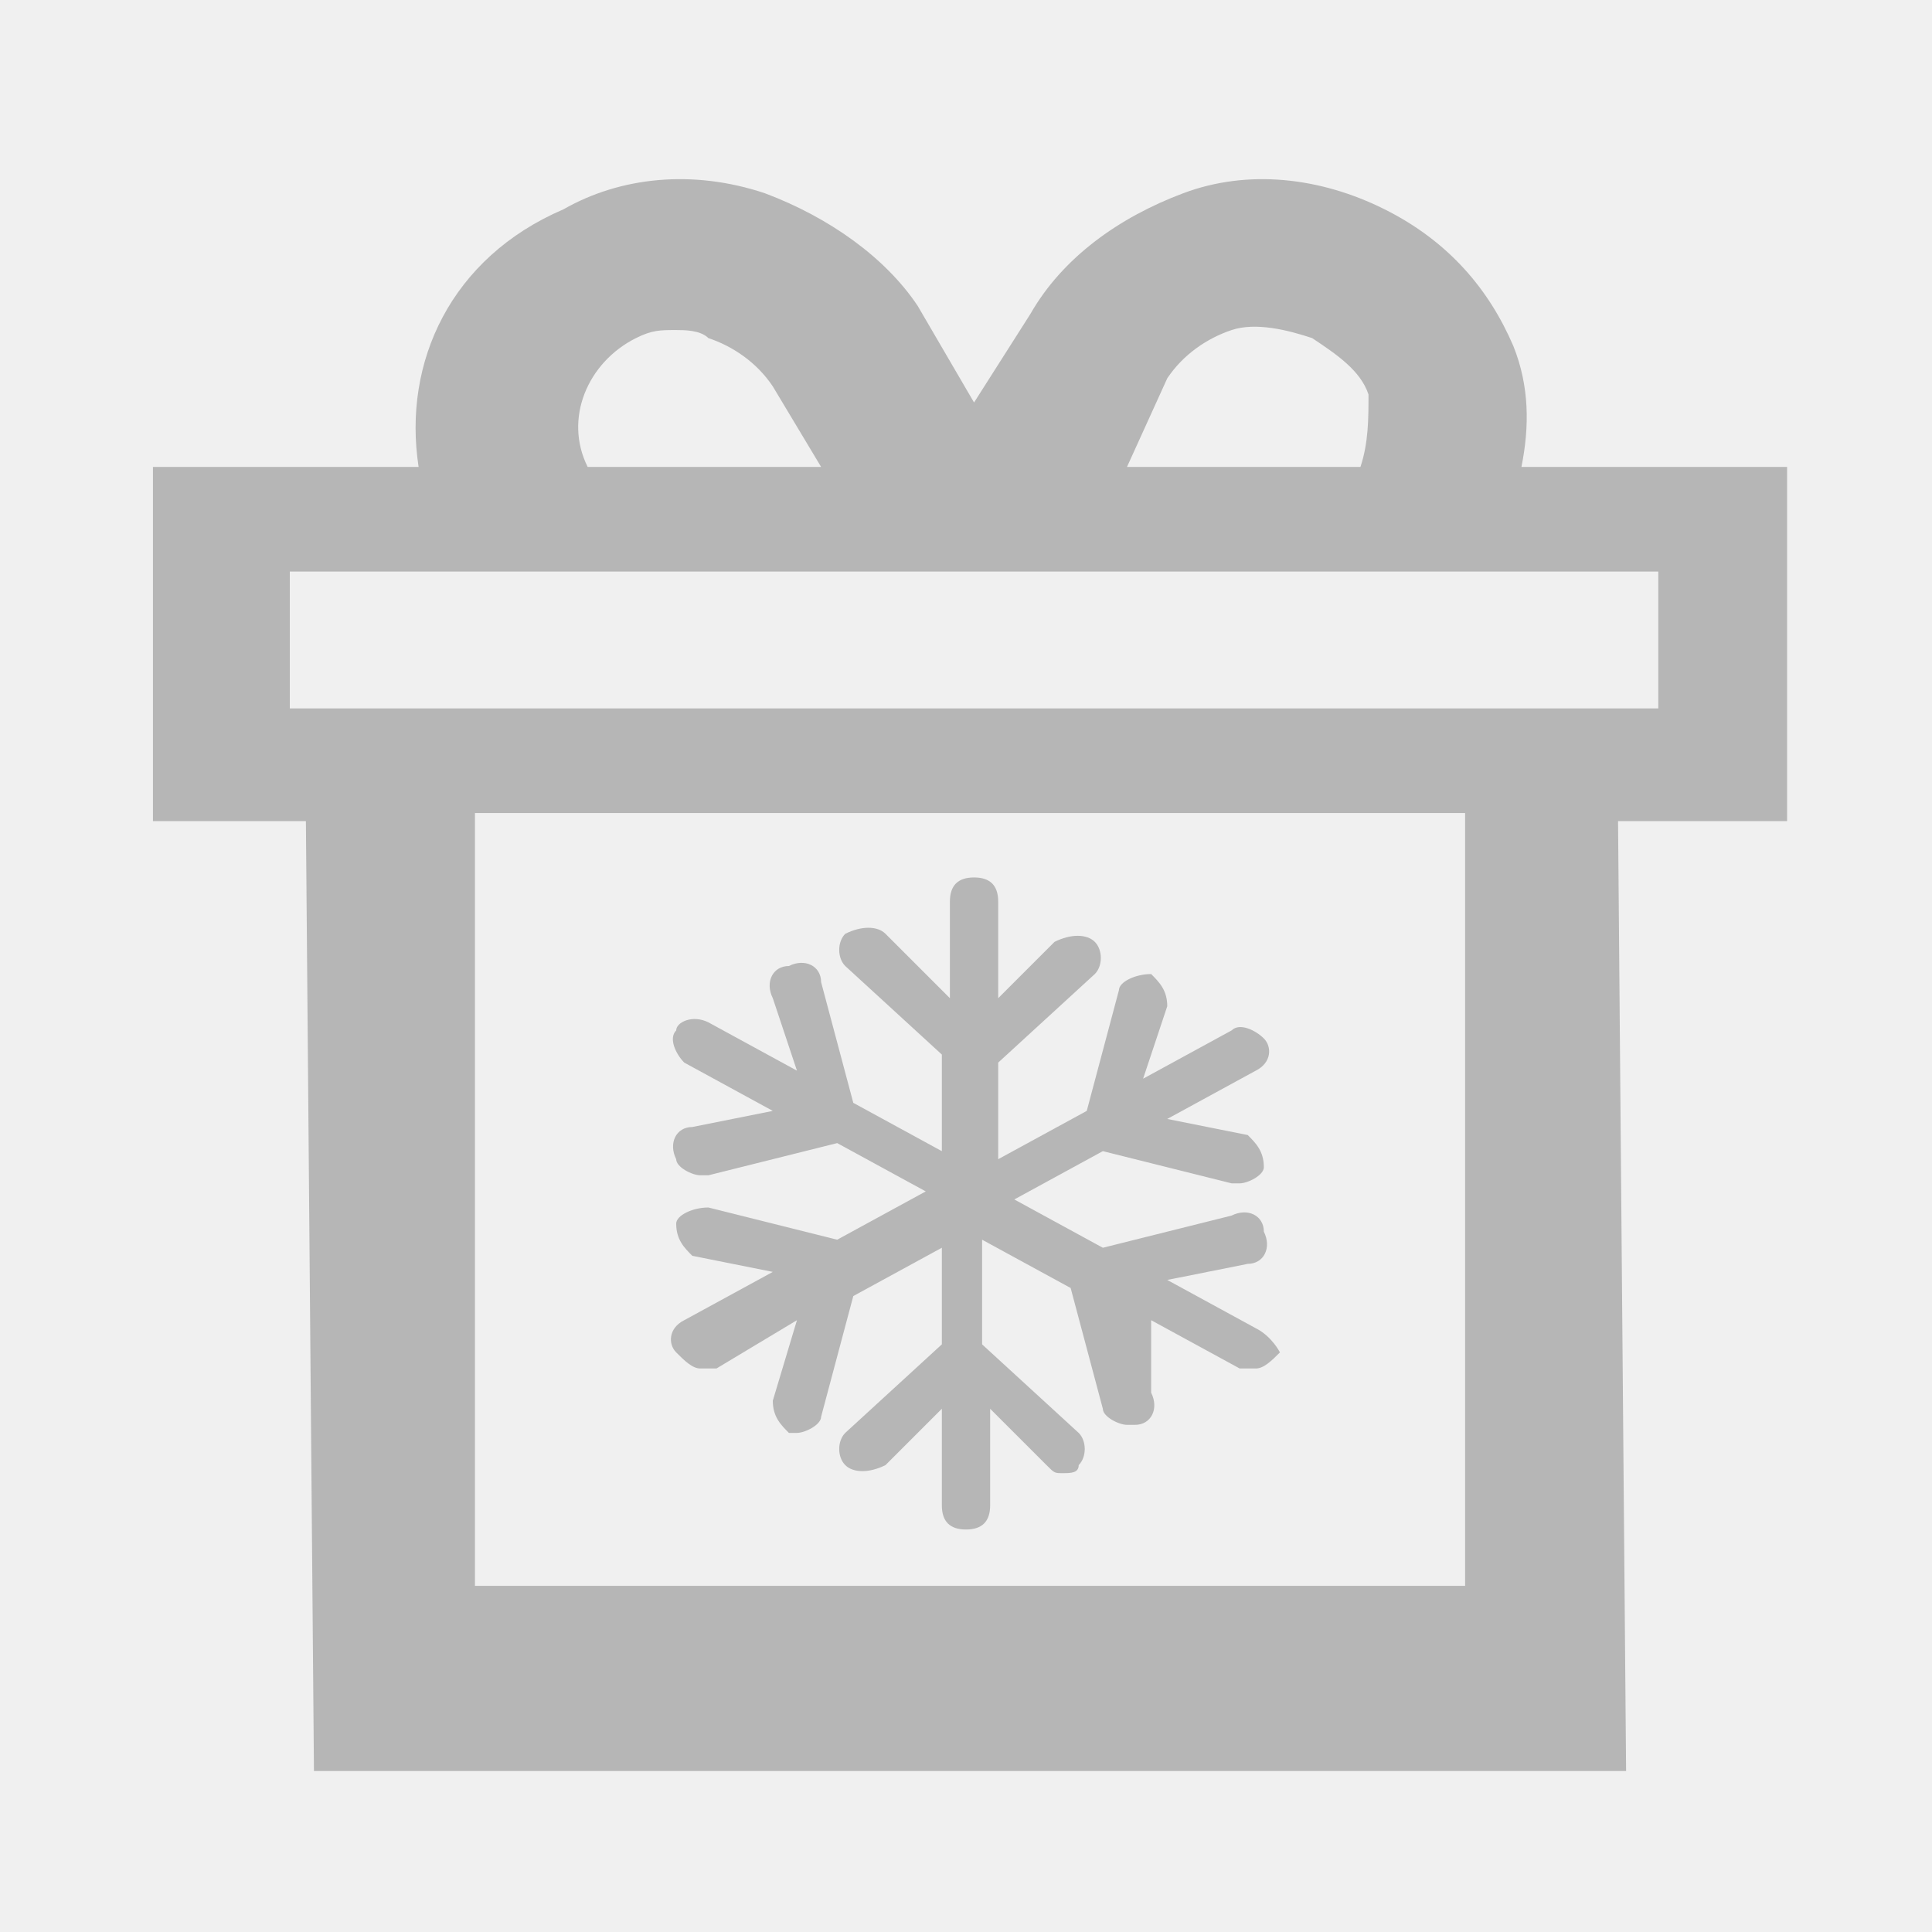
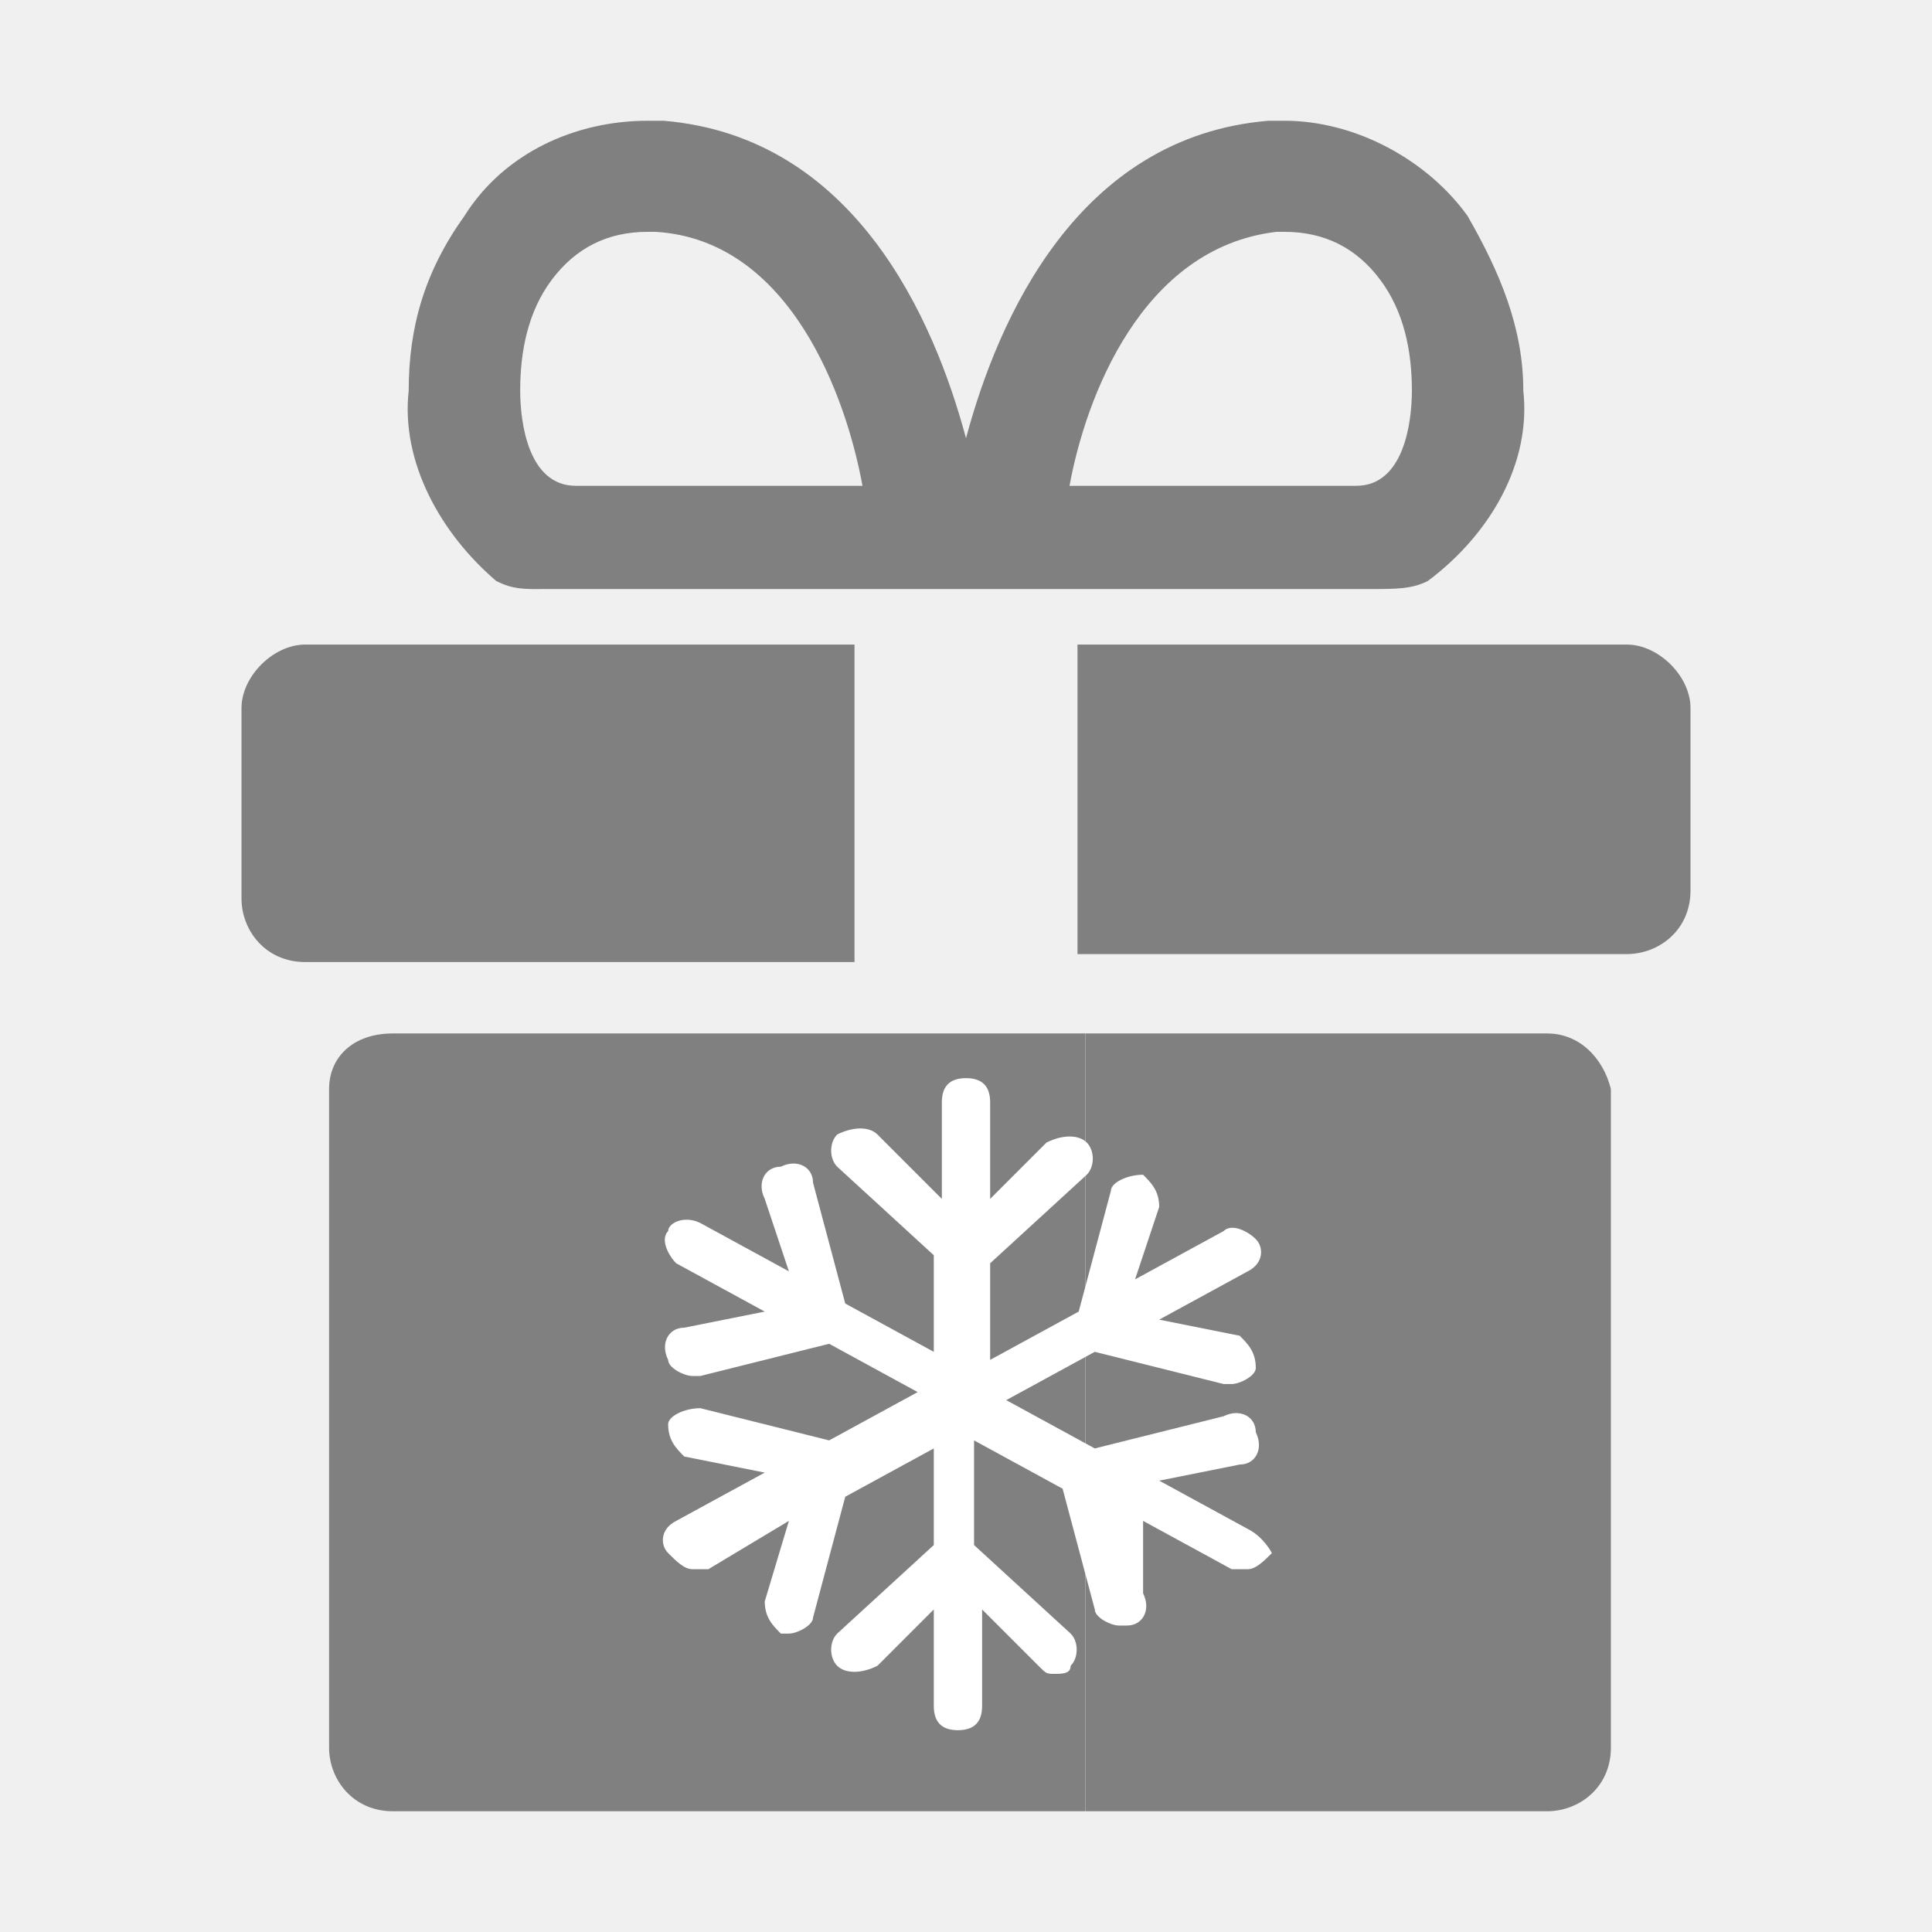
<svg xmlns="http://www.w3.org/2000/svg" version="1.1" id="ic-transaction-staked" x="0px" y="0px" viewBox="0 0 24 24" style="enable-background:new 0 0 24 24;" xml:space="preserve">
  <style type="text/css">
- 	.st0{fill:none;}
+ 	.st0{fill:#FFFFFF;}
	.st1{fill:none;}
- 	.st2{fill:#B6B6B6;}
+ 	.st2{fill:#808080;}
</style>
  <g>
    <path class="st0" d="M18.3,13L18.3,13L18.3,13z" />
  </g>
-   <path class="st1" d="M10.2,5.8l-0.6-1C9.5,4.5,9.2,4.2,8.9,4.1c-0.1,0-0.3-0.1-0.4-0.1c-0.2,0-0.4,0-0.5,0.1C7.3,4.5,7,5.2,7.3,5.8  H10.2z" />
-   <path class="st1" d="M16.9,4.9c-0.1-0.3-0.4-0.6-0.7-0.7C16,4.1,15.6,4,15.3,4.1c-0.3,0.1-0.6,0.3-0.8,0.6l-0.6,1h2.9  C17,5.5,17,5.2,16.9,4.9z" />
+   <path class="st1" d="M10.2,5.8l-0.6-1C9.5,4.5,9.2,4.2,8.9,4.1C8.8,4.1,8.6,4,8.5,4C8.3,4,8.1,4,8,4.1C7.3,4.5,7,5.2,7.3,5.8H10.2z" />
+   <path class="st1" d="M16.9,4.9c-0.1-0.3-0.4-0.6-0.7-0.7C16,4.1,15.6,4,15.3,4.1s-0.6,0.3-0.8,0.6l-0.6,1h2.9  C17,5.5,17,5.2,16.9,4.9z" />
  <rect x="5.9" y="10.1" class="st1" width="12.3" height="9.6" />
  <rect x="3.6" y="7.1" class="st1" width="17" height="1.6" />
-   <g>
-     <path class="st1" d="M10.2,5.8l-0.6-1C9.5,4.5,9.2,4.2,8.9,4.1c-0.1,0-0.3-0.1-0.4-0.1c-0.2,0-0.4,0-0.5,0.1C7.3,4.5,7,5.2,7.3,5.8   H10.2z" />
-     <path class="st1" d="M16.9,4.9c-0.1-0.3-0.4-0.6-0.7-0.7C16,4.1,15.6,4,15.3,4.1c-0.3,0.1-0.6,0.3-0.8,0.6l-0.6,1h2.9   C17,5.5,17,5.2,16.9,4.9z" />
-     <rect x="5.9" y="10.1" class="st1" width="12.3" height="9.6" />
-     <path class="st2" d="M22.2,5.8h-3.3C19,5.3,19,4.8,18.8,4.3C18.5,3.6,18,3,17.2,2.6c-0.8-0.4-1.7-0.5-2.5-0.2   c-0.8,0.3-1.5,0.8-1.9,1.5L12.1,5l-0.7-1.2C11,3.2,10.3,2.7,9.5,2.4C8.6,2.1,7.7,2.2,7,2.6C5.6,3.2,5,4.5,5.2,5.8H1.9v4.4h1.9   l0.1,11.8h16.3l-0.1-11.8h2.1V5.8z M14.5,4.7c0.2-0.3,0.5-0.5,0.8-0.6C15.6,4,16,4.1,16.3,4.2c0.3,0.2,0.6,0.4,0.7,0.7   C17,5.2,17,5.5,16.9,5.8h-2.9L14.5,4.7z M7.9,4.2c0.2-0.1,0.3-0.1,0.5-0.1c0.1,0,0.3,0,0.4,0.1c0.3,0.1,0.6,0.3,0.8,0.6l0.6,1H7.3   C7,5.2,7.3,4.5,7.9,4.2z M18.2,19.7H5.9v-9.6h12.3V19.7z M20.6,8.8h-17V7.1h17V8.8z" />
+   <g id="Path18914">
+     <path class="st2" d="M19.22,12.838h-5.736V22.5h5.736c0.396,0,0.791-0.296,0.791-0.789v-8.183   C19.912,13.134,19.615,12.838,19.22,12.838z" />
+     <path class="st2" d="M4.088,13.528v8.183c0,0.394,0.297,0.789,0.791,0.789l0,0c2.868,0,5.736,0,8.604,0   c0-3.254,0-6.408,0-9.662c-2.868,0-5.736,0-8.604,0C4.385,12.838,4.088,13.134,4.088,13.528z" />
+     <path class="st2" d="M3,8.796v2.366c0,0.394,0.297,0.789,0.791,0.789h6.824V8.007H3.791   C3.396,8.007,3,8.401,3,8.796z" />
+     <path class="st2" d="M20.209,8.007h-6.824v3.845h6.824c0.396,0,0.791-0.296,0.791-0.789v-2.268   C21,8.401,20.604,8.007,20.209,8.007z" />
+     <path class="st2" d="M6.165,7.218C6.363,7.317,6.498,7.321,6.758,7.317h10.286c0.297,0,0.494,0,0.692-0.099   c0.791-0.592,1.286-1.479,1.187-2.366c0-0.789-0.297-1.479-0.692-2.169   C17.736,1.993,16.846,1.5,15.956,1.5h-0.198C13.385,1.697,12.396,3.965,12,5.444   C11.604,3.965,10.615,1.697,8.242,1.5h-0.198c-0.89,0-1.78,0.394-2.275,1.183   C5.275,3.373,5.077,4.063,5.077,4.852C4.978,5.739,5.473,6.627,6.165,7.218z M15.857,2.88h0.099   c0.495,0,0.89,0.197,1.187,0.592s0.396,0.887,0.396,1.38c0,0.394-0.099,1.183-0.692,1.183H13.286   C13.484,4.951,14.176,3.077,15.857,2.88z M6.857,3.472c0.297-0.394,0.692-0.592,1.187-0.592h0.099   c1.681,0.099,2.374,2.07,2.571,3.155H7.154c-0.593,0-0.692-0.789-0.692-1.183   C6.462,4.359,6.56,3.866,6.857,3.472z" />
  </g>
-   <path class="st2" d="M15.6,16.5l-1.1-0.6l1-0.2c0.2,0,0.3-0.2,0.2-0.4c0-0.2-0.2-0.3-0.4-0.2l-1.6,0.4l-1.1-0.6l1.1-0.6l1.6,0.4h0.1  c0.1,0,0.3-0.1,0.3-0.2c0-0.2-0.1-0.3-0.2-0.4l-1-0.2l1.1-0.6c0.2-0.1,0.2-0.3,0.1-0.4c-0.1-0.1-0.3-0.2-0.4-0.1l-1.1,0.6l0.3-0.9  c0-0.2-0.1-0.3-0.2-0.4c-0.2,0-0.4,0.1-0.4,0.2l-0.4,1.5l-1.1,0.6v-1.2l1.2-1.1c0.1-0.1,0.1-0.3,0-0.4c-0.1-0.1-0.3-0.1-0.5,0  l-0.7,0.7v-1.2c0-0.2-0.1-0.3-0.3-0.3s-0.3,0.1-0.3,0.3v1.2L11,11.6c-0.1-0.1-0.3-0.1-0.5,0c-0.1,0.1-0.1,0.3,0,0.4l1.2,1.1v1.2  l-1.1-0.6l-0.4-1.5c0-0.2-0.2-0.3-0.4-0.2c-0.2,0-0.3,0.2-0.2,0.4l0.3,0.9l-1.1-0.6c-0.2-0.1-0.4,0-0.4,0.1c-0.1,0.1,0,0.3,0.1,0.4  l1.1,0.6l-1,0.2c-0.2,0-0.3,0.2-0.2,0.4c0,0.1,0.2,0.2,0.3,0.2h0.1l1.6-0.4l1.1,0.6l-1.1,0.6L8.8,15c-0.2,0-0.4,0.1-0.4,0.2  c0,0.2,0.1,0.3,0.2,0.4l1,0.2l-1.1,0.6c-0.2,0.1-0.2,0.3-0.1,0.4C8.5,16.9,8.6,17,8.7,17s0.1,0,0.2,0l1-0.6l-0.3,1  c0,0.2,0.1,0.3,0.2,0.4h0.1c0.1,0,0.3-0.1,0.3-0.2l0.4-1.5l1.1-0.6v1.2l-1.2,1.1c-0.1,0.1-0.1,0.3,0,0.4s0.3,0.1,0.5,0l0.7-0.7v1.2  c0,0.2,0.1,0.3,0.3,0.3s0.3-0.1,0.3-0.3v-1.2l0.7,0.7c0.1,0.1,0.1,0.1,0.2,0.1c0.1,0,0.2,0,0.2-0.1c0.1-0.1,0.1-0.3,0-0.4l-1.2-1.1  v-1.3l1.1,0.6l0.4,1.5c0,0.1,0.2,0.2,0.3,0.2h0.1c0.2,0,0.3-0.2,0.2-0.4l0-0.9l1.1,0.6c0.1,0,0.1,0,0.2,0c0.1,0,0.2-0.1,0.3-0.2  C15.9,16.8,15.8,16.6,15.6,16.5z" />
+   <path class="st0" d="M15.5,18.993l-1.1-0.6l1-0.2c0.2,0,0.3-0.2,0.2-0.4c0-0.2-0.2-0.3-0.4-0.2l-1.6,0.4l-1.1-0.6l1.1-0.6l1.6,0.4  h0.1c0.1,0,0.3-0.1,0.3-0.2c0-0.2-0.1-0.3-0.2-0.4l-1-0.2l1.1-0.6c0.2-0.1,0.2-0.3,0.1-0.4c-0.1-0.1-0.3-0.2-0.4-0.1l-1.1,0.6  l0.3-0.9c0-0.2-0.1-0.3-0.2-0.4c-0.2,0-0.4,0.1-0.4,0.2l-0.4,1.5l-1.1,0.6v-1.2l1.2-1.1c0.1-0.1,0.1-0.3,0-0.4  c-0.1-0.1-0.3-0.1-0.5,0l-0.7,0.7v-1.2c0-0.2-0.1-0.3-0.3-0.3s-0.3,0.1-0.3,0.3v1.2l-0.8-0.8c-0.1-0.1-0.3-0.1-0.5,0  c-0.1,0.1-0.1,0.3,0,0.4l1.2,1.1v1.2l-1.1-0.6l-0.4-1.5c0-0.2-0.2-0.3-0.4-0.2c-0.2,0-0.3,0.2-0.2,0.4l0.3,0.9l-1.1-0.6  c-0.2-0.1-0.4,0-0.4,0.1c-0.1,0.1,0,0.3,0.1,0.4l1.1,0.6l-1,0.2c-0.2,0-0.3,0.2-0.2,0.4c0,0.1,0.2,0.2,0.3,0.2h0.1l1.6-0.4l1.1,0.6  l-1.1,0.6l-1.6-0.4c-0.2,0-0.4,0.1-0.4,0.2c0,0.2,0.1,0.3,0.2,0.4l1,0.2l-1.1,0.6c-0.2,0.1-0.2,0.3-0.1,0.4c0.1,0.1,0.2,0.2,0.3,0.2  s0.1,0,0.2,0l1-0.6l-0.3,1c0,0.2,0.1,0.3,0.2,0.4h0.1c0.1,0,0.3-0.1,0.3-0.2l0.4-1.5l1.1-0.6v1.2l-1.2,1.1c-0.1,0.1-0.1,0.3,0,0.4  s0.3,0.1,0.5,0l0.7-0.7v1.2c0,0.2,0.1,0.3,0.3,0.3s0.3-0.1,0.3-0.3v-1.2l0.7,0.7c0.1,0.1,0.1,0.1,0.2,0.1c0.1,0,0.2,0,0.2-0.1  c0.1-0.1,0.1-0.3,0-0.4l-1.2-1.1v-1.3l1.1,0.6l0.4,1.5c0,0.1,0.2,0.2,0.3,0.2H14c0.2,0,0.3-0.2,0.2-0.4v-0.9l1.1,0.6  c0.1,0,0.1,0,0.2,0c0.1,0,0.2-0.1,0.3-0.2C15.8,19.293,15.7,19.093,15.5,18.993z" />
</svg>
